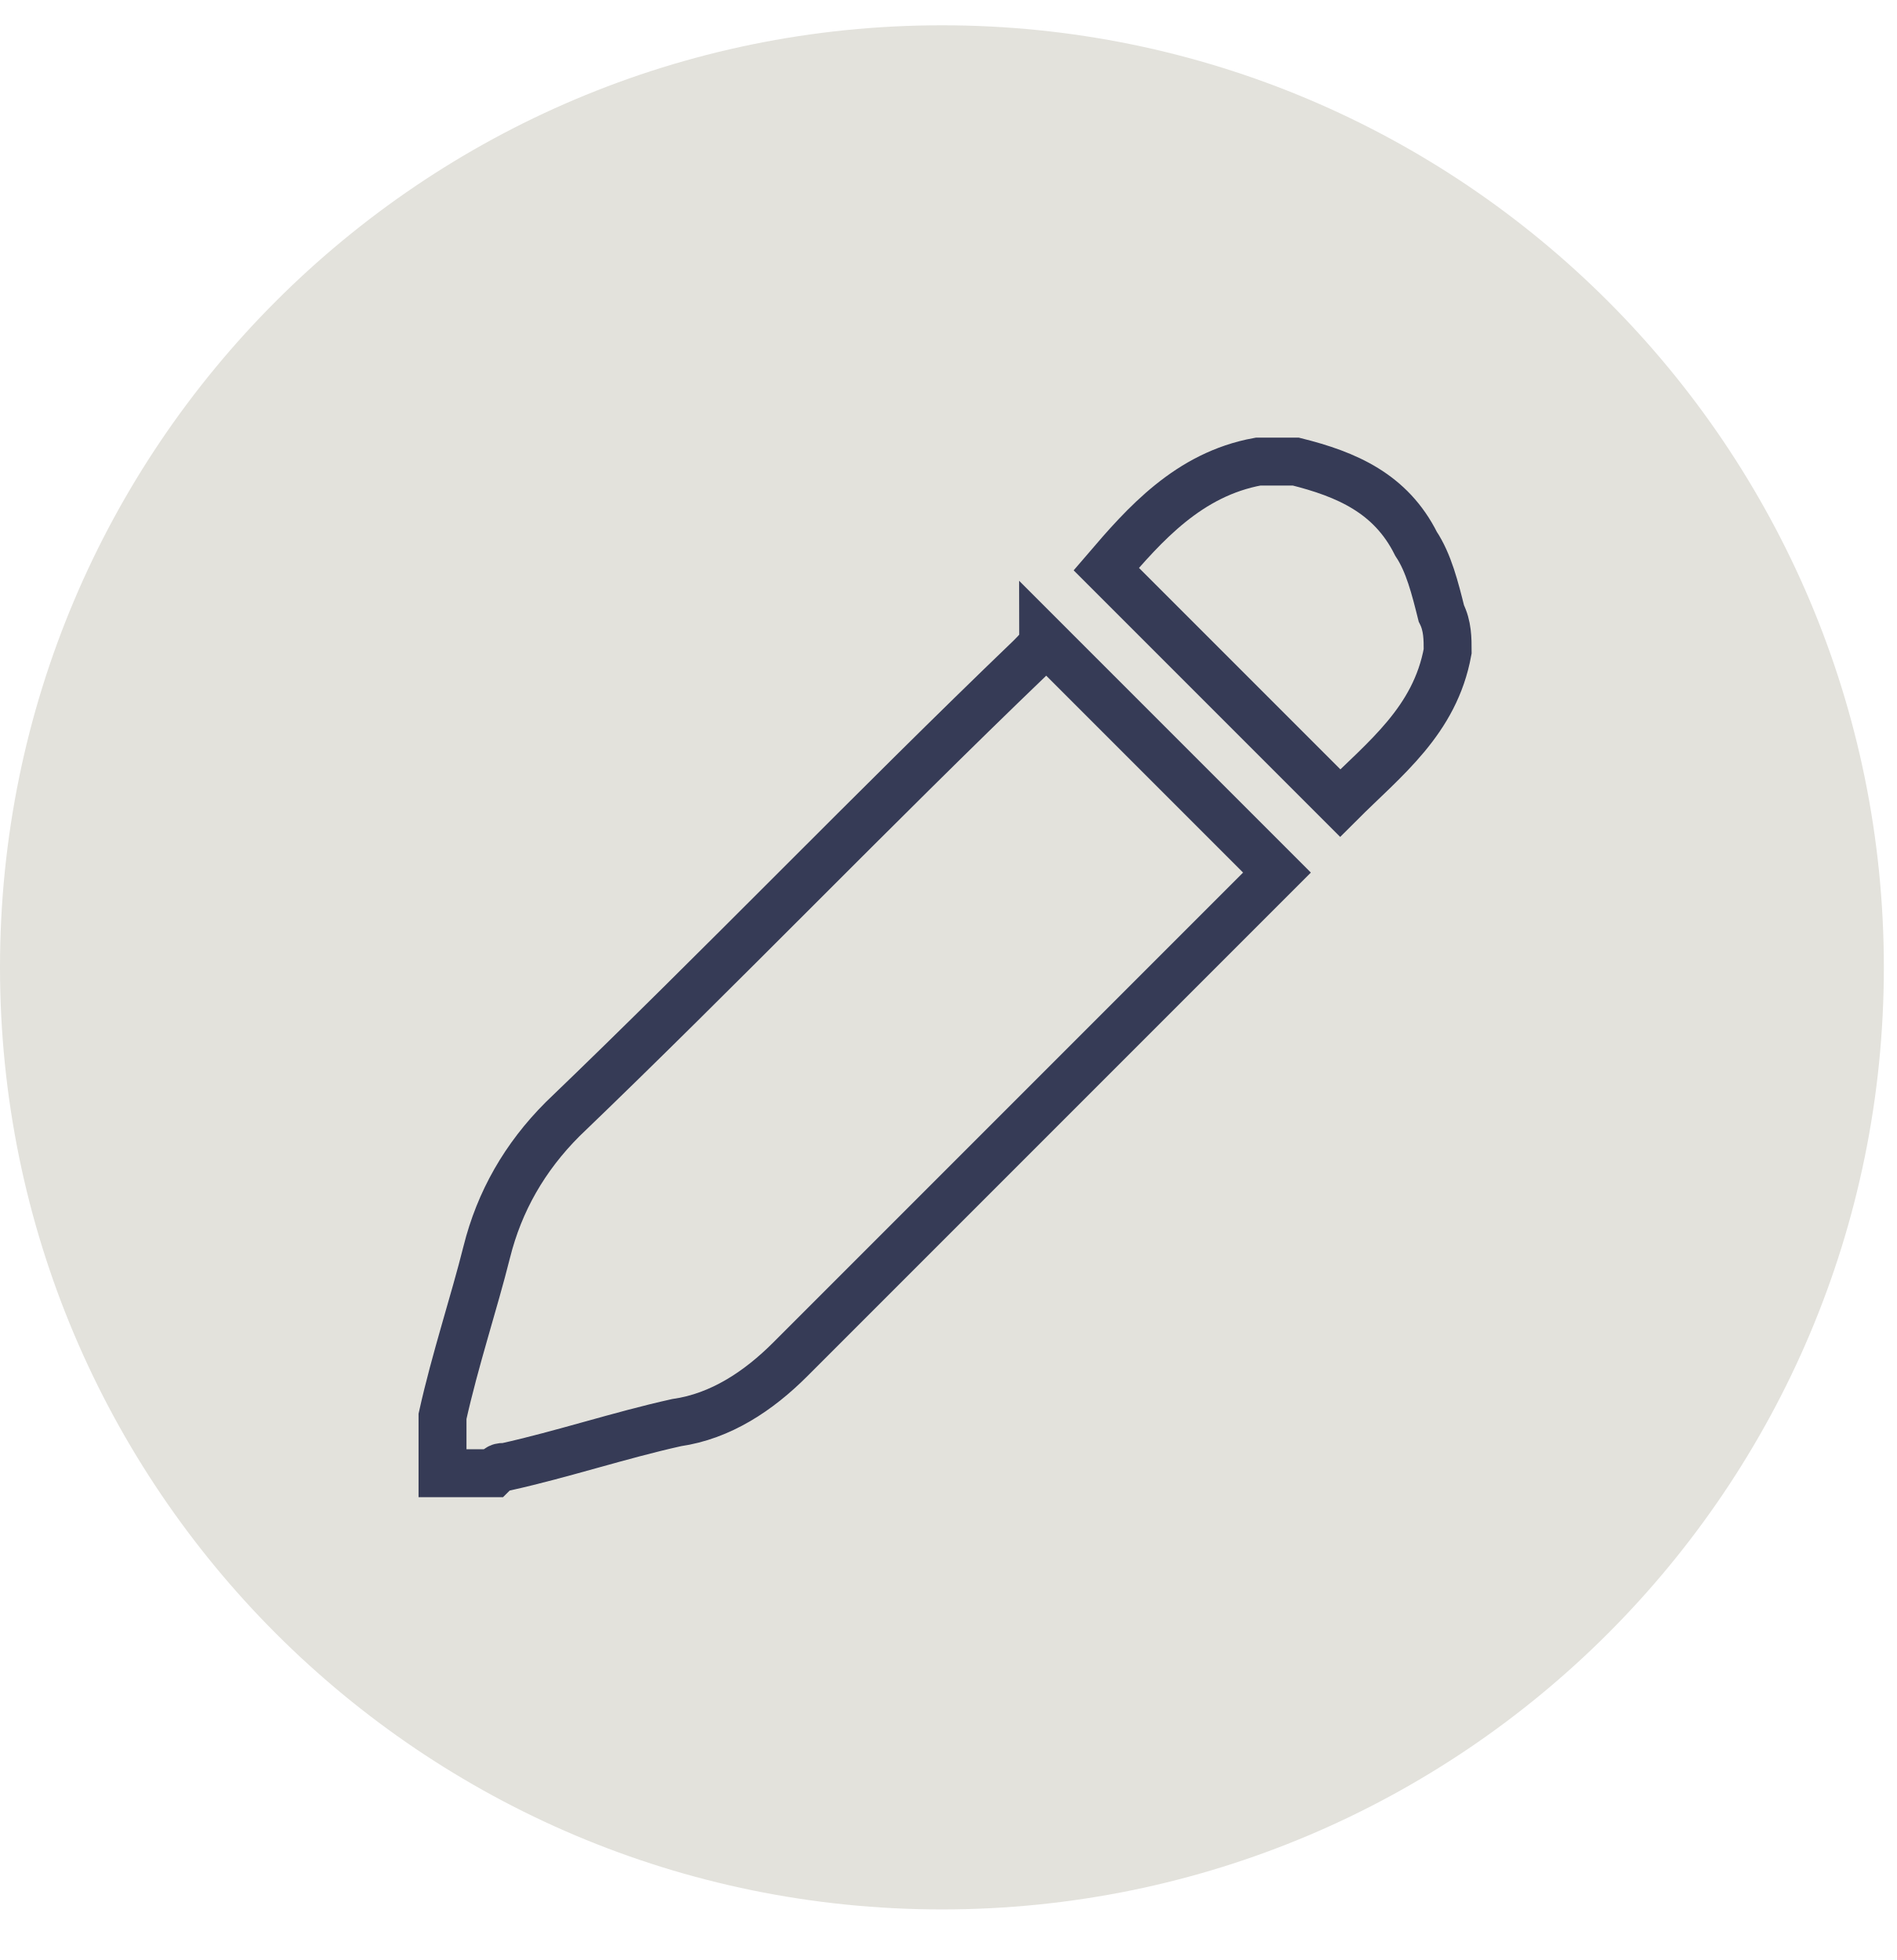
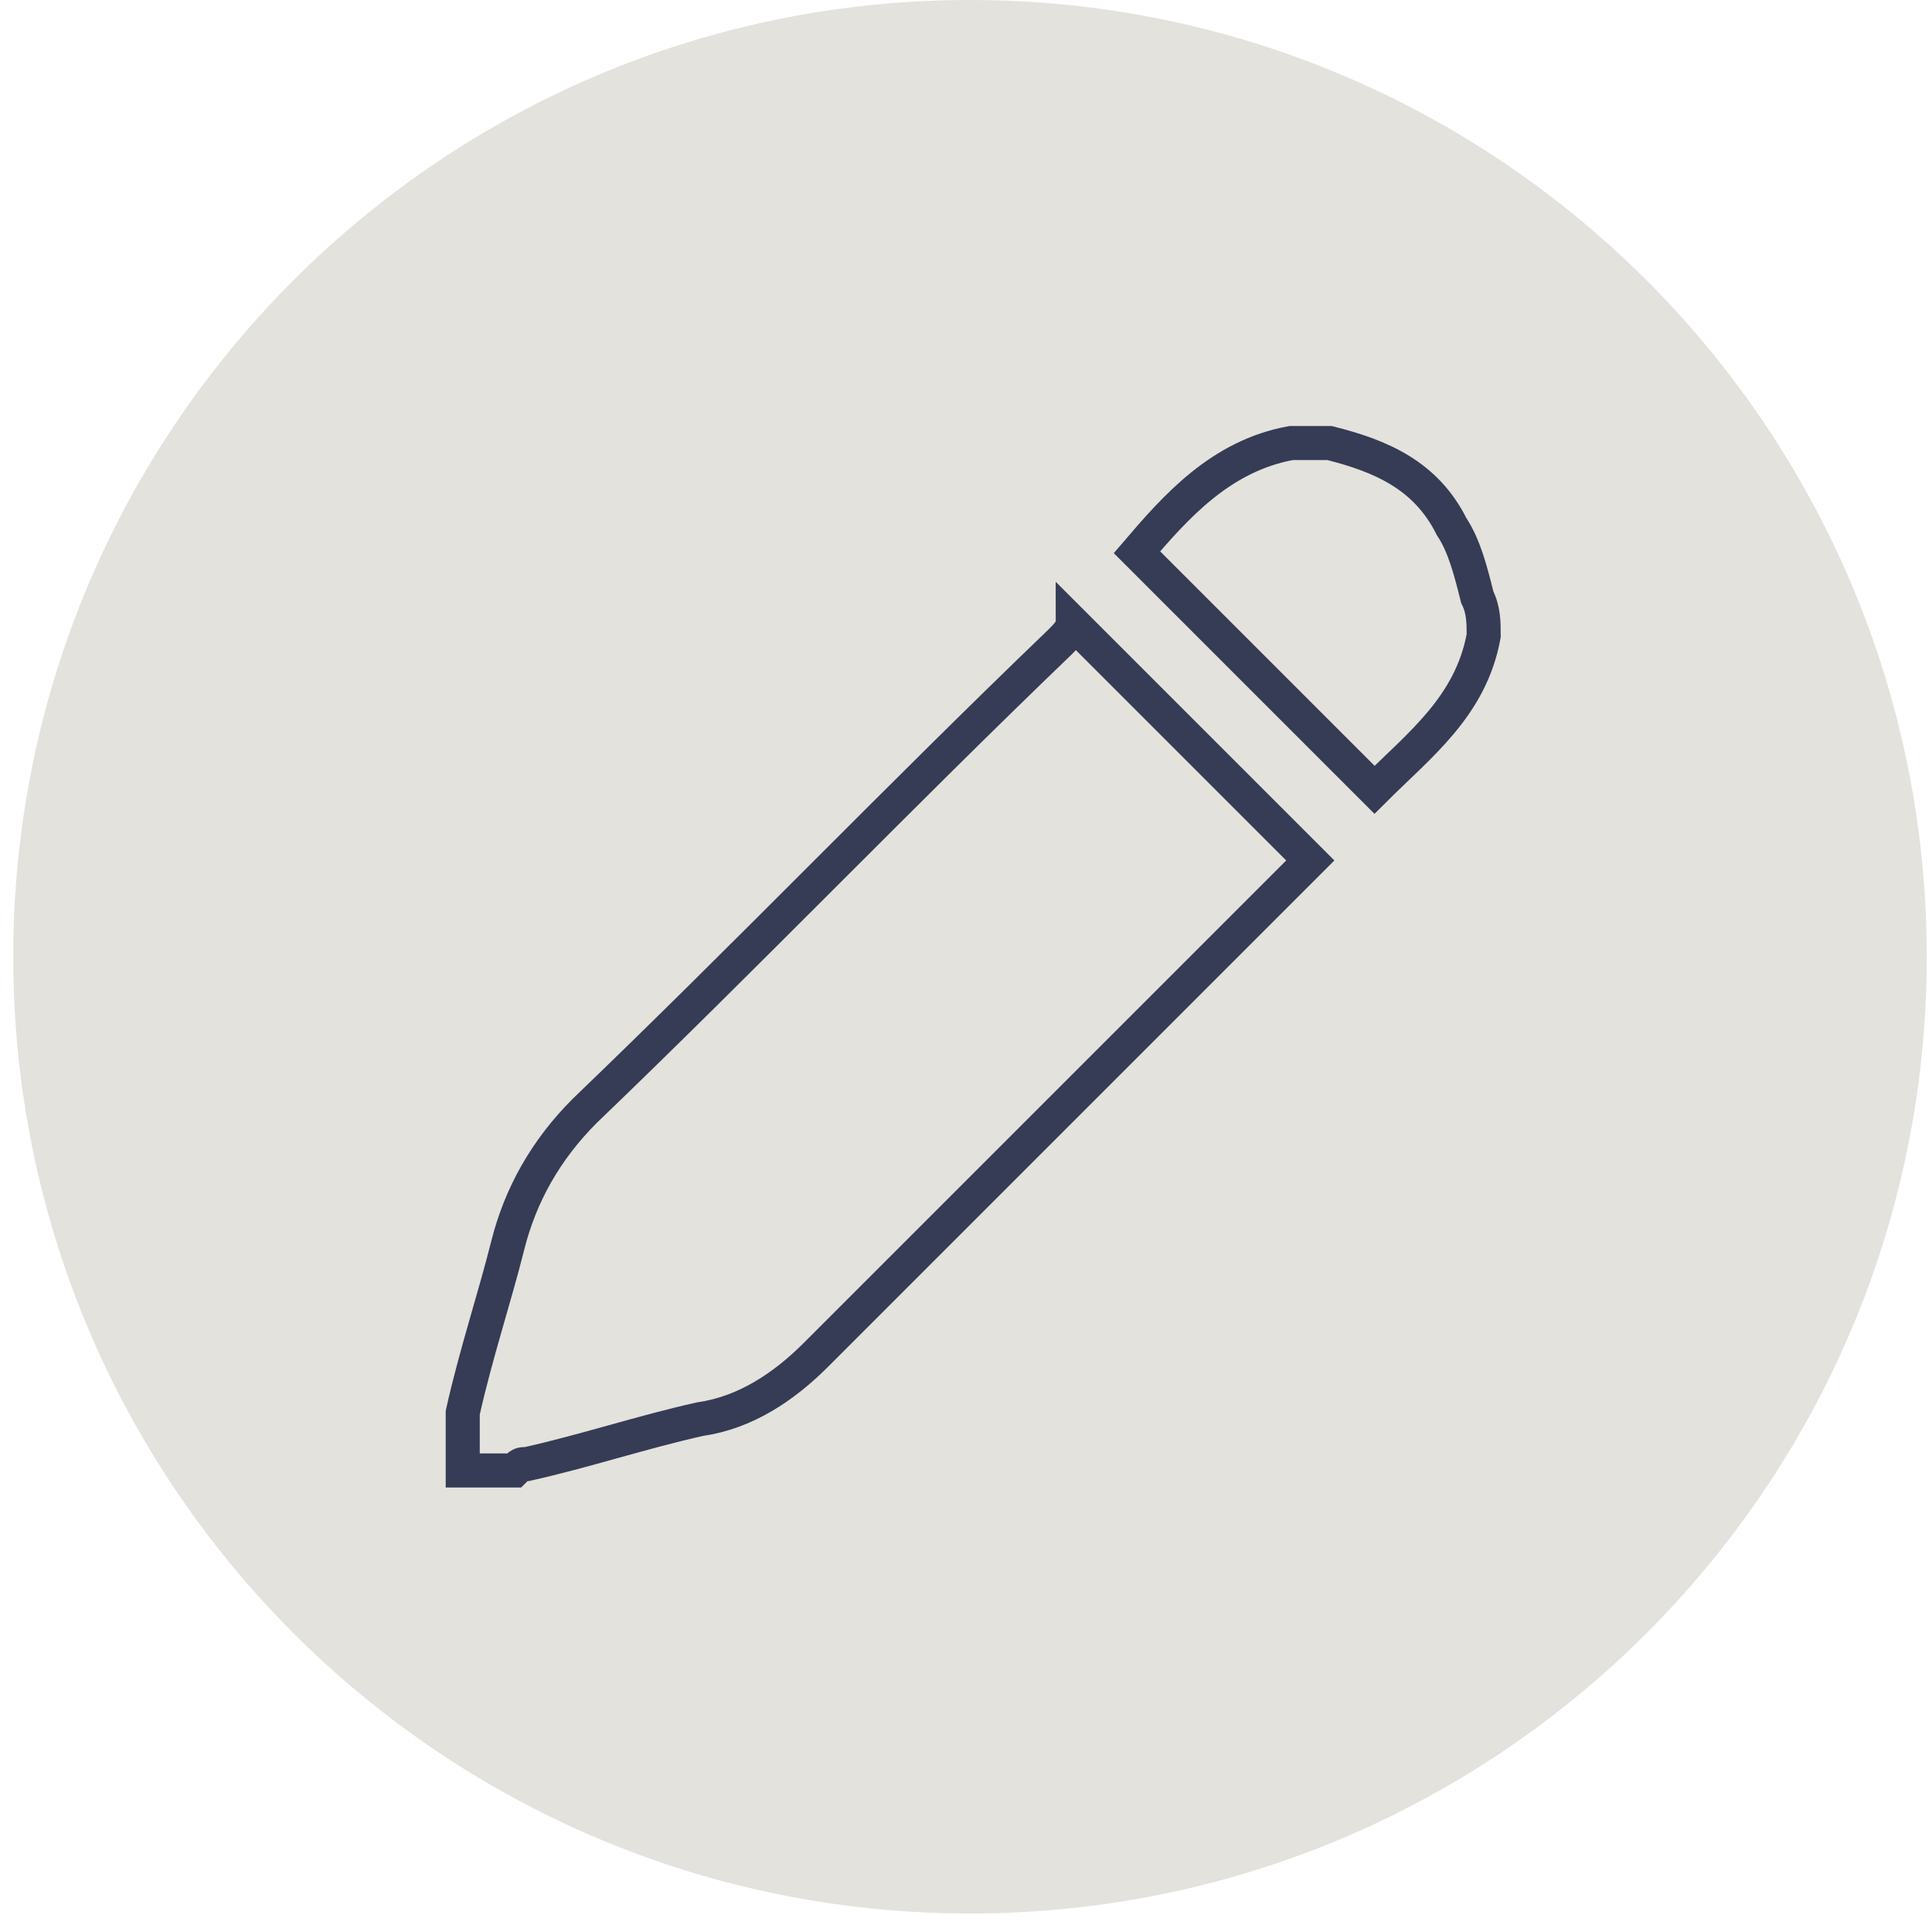
- <svg xmlns="http://www.w3.org/2000/svg" width="30" height="31" viewBox="0 0 30 31" fill="none">
-   <path d="M14.9 30.2C23.129 30.2 29.8 23.529 29.8 15.3C29.8 7.071 23.129 0.4 14.9 0.4C6.671 0.4 0 7.071 0 15.3C0 23.529 6.671 30.2 14.9 30.2Z" fill="#E3E2DC" />
-   <path d="M7 22.401C7.2 21.501 7.5 20.601 7.7 19.801C7.9 19.001 8.3 18.301 8.9 17.701C11.4 15.301 13.8 12.801 16.3 10.401C16.4 10.301 16.5 10.201 16.5 10.101C17.8 11.401 19 12.601 20.2 13.801C20.2 13.801 20.1 13.901 20 14.001C17.5 16.501 15 19.001 12.5 21.501C12 22.001 11.4 22.401 10.7 22.501C9.8 22.701 8.9 23.001 8 23.201C7.9 23.201 7.9 23.201 7.8 23.301C7.5 23.301 7.2 23.301 7 23.301C7 23.001 7 22.701 7 22.401Z" stroke="#363B56" stroke-width="0.758" stroke-miterlimit="10" />
-   <path d="M22.9 10.301C22.7 11.401 21.9 12.001 21.2 12.701C20 11.501 18.7 10.201 17.5 9.001C18.1 8.301 18.8 7.501 19.9 7.301C20.1 7.301 20.3 7.301 20.5 7.301C21.3 7.501 22 7.801 22.4 8.601C22.6 8.901 22.7 9.301 22.8 9.701C22.9 9.901 22.9 10.101 22.9 10.301Z" stroke="#363B56" stroke-width="0.758" stroke-miterlimit="10" />
+ <svg xmlns="http://www.w3.org/2000/svg" width="43" height="43" viewBox="0 0 43 43" fill="none">
+   <path d="M21.589 42.588C33.349 42.588 42.883 33.054 42.883 21.294C42.883 9.534 33.349 0 21.589 0C9.829 0 0.295 9.534 0.295 21.294C0.295 33.054 9.829 42.588 21.589 42.588Z" fill="#E3E2DC" />
+   <path d="M10.299 31.441C10.585 30.155 11.013 28.869 11.299 27.726C11.585 26.582 12.157 25.582 13.014 24.724C16.587 21.295 20.017 17.722 23.59 14.292C23.733 14.149 23.875 14.006 23.875 13.863C25.733 15.721 27.448 17.436 29.163 19.151C29.163 19.151 29.02 19.294 28.877 19.437C25.305 23.01 21.732 26.582 18.159 30.155C17.444 30.87 16.587 31.441 15.587 31.584C14.3 31.87 13.014 32.299 11.728 32.585C11.585 32.585 11.585 32.585 11.442 32.728C11.013 32.728 10.585 32.728 10.299 32.728C10.299 32.299 10.299 31.87 10.299 31.441Z" stroke="#363B56" stroke-width="0.758" stroke-miterlimit="10" />
+   <path d="M33.022 14.149C32.736 15.721 31.593 16.578 30.592 17.578C28.878 15.864 27.02 14.006 25.305 12.291C26.162 11.29 27.163 10.147 28.735 9.861C29.02 9.861 29.306 9.861 29.592 9.861C30.735 10.147 31.736 10.576 32.307 11.719C32.593 12.148 32.736 12.72 32.879 13.291C33.022 13.577 33.022 13.863 33.022 14.149Z" stroke="#363B56" stroke-width="0.758" stroke-miterlimit="10" />
</svg>
